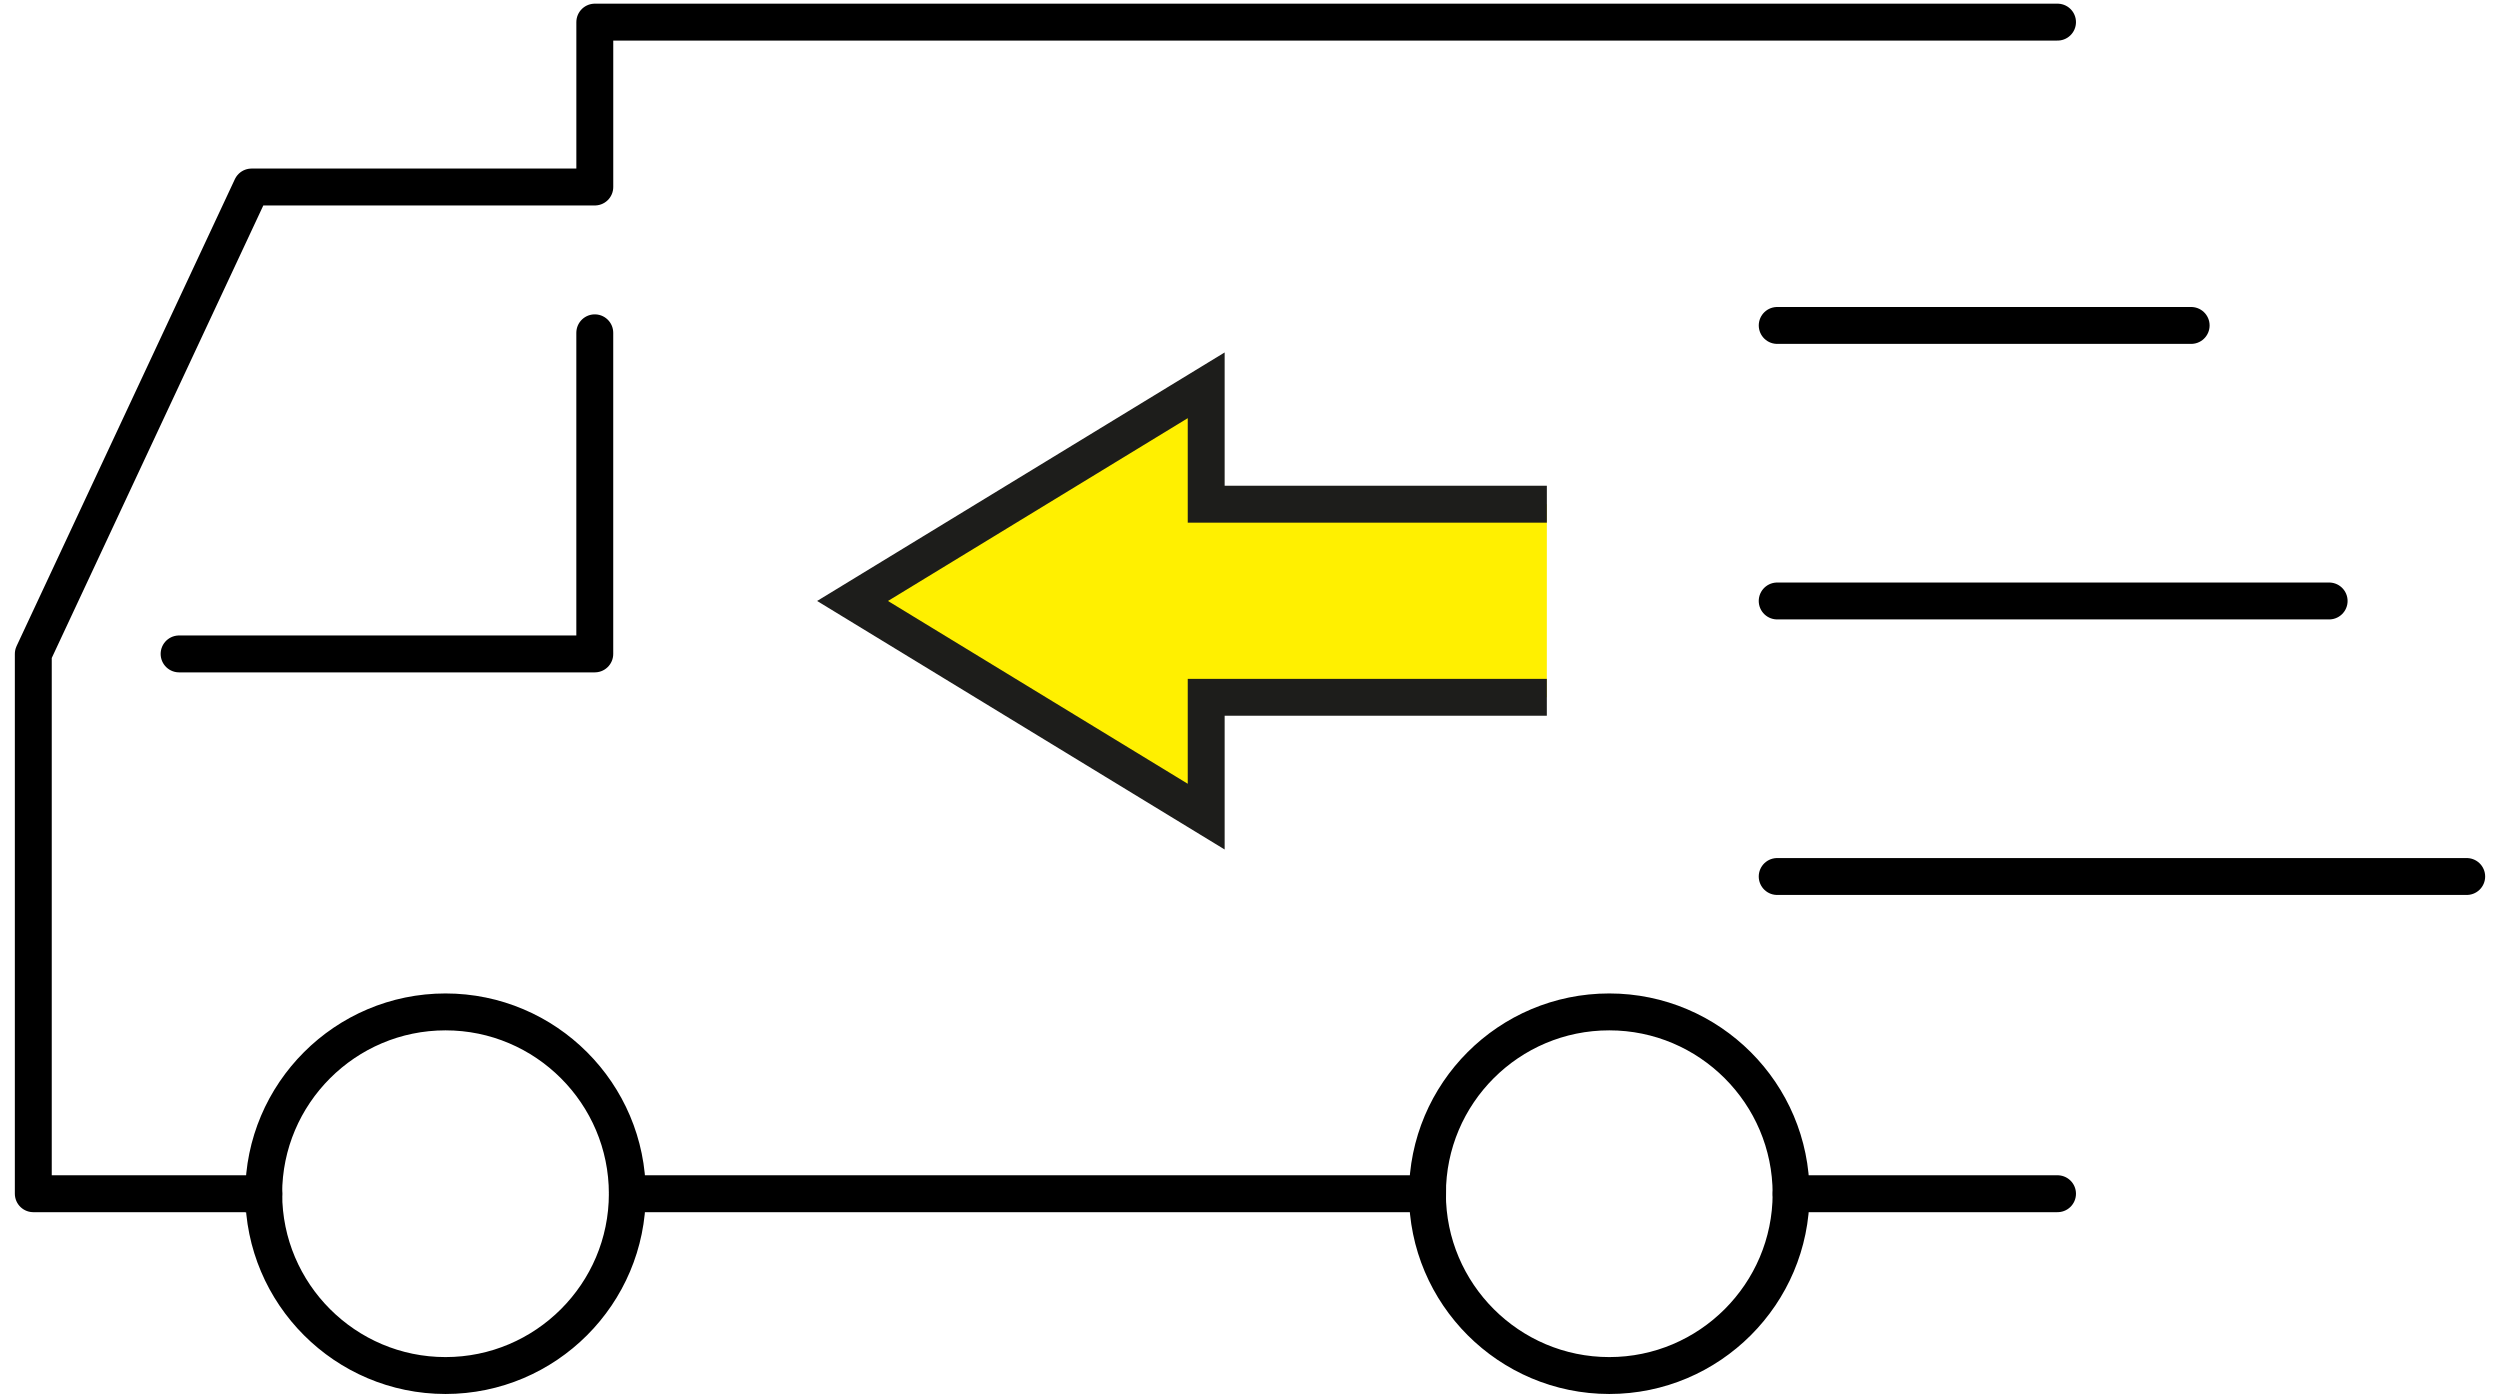
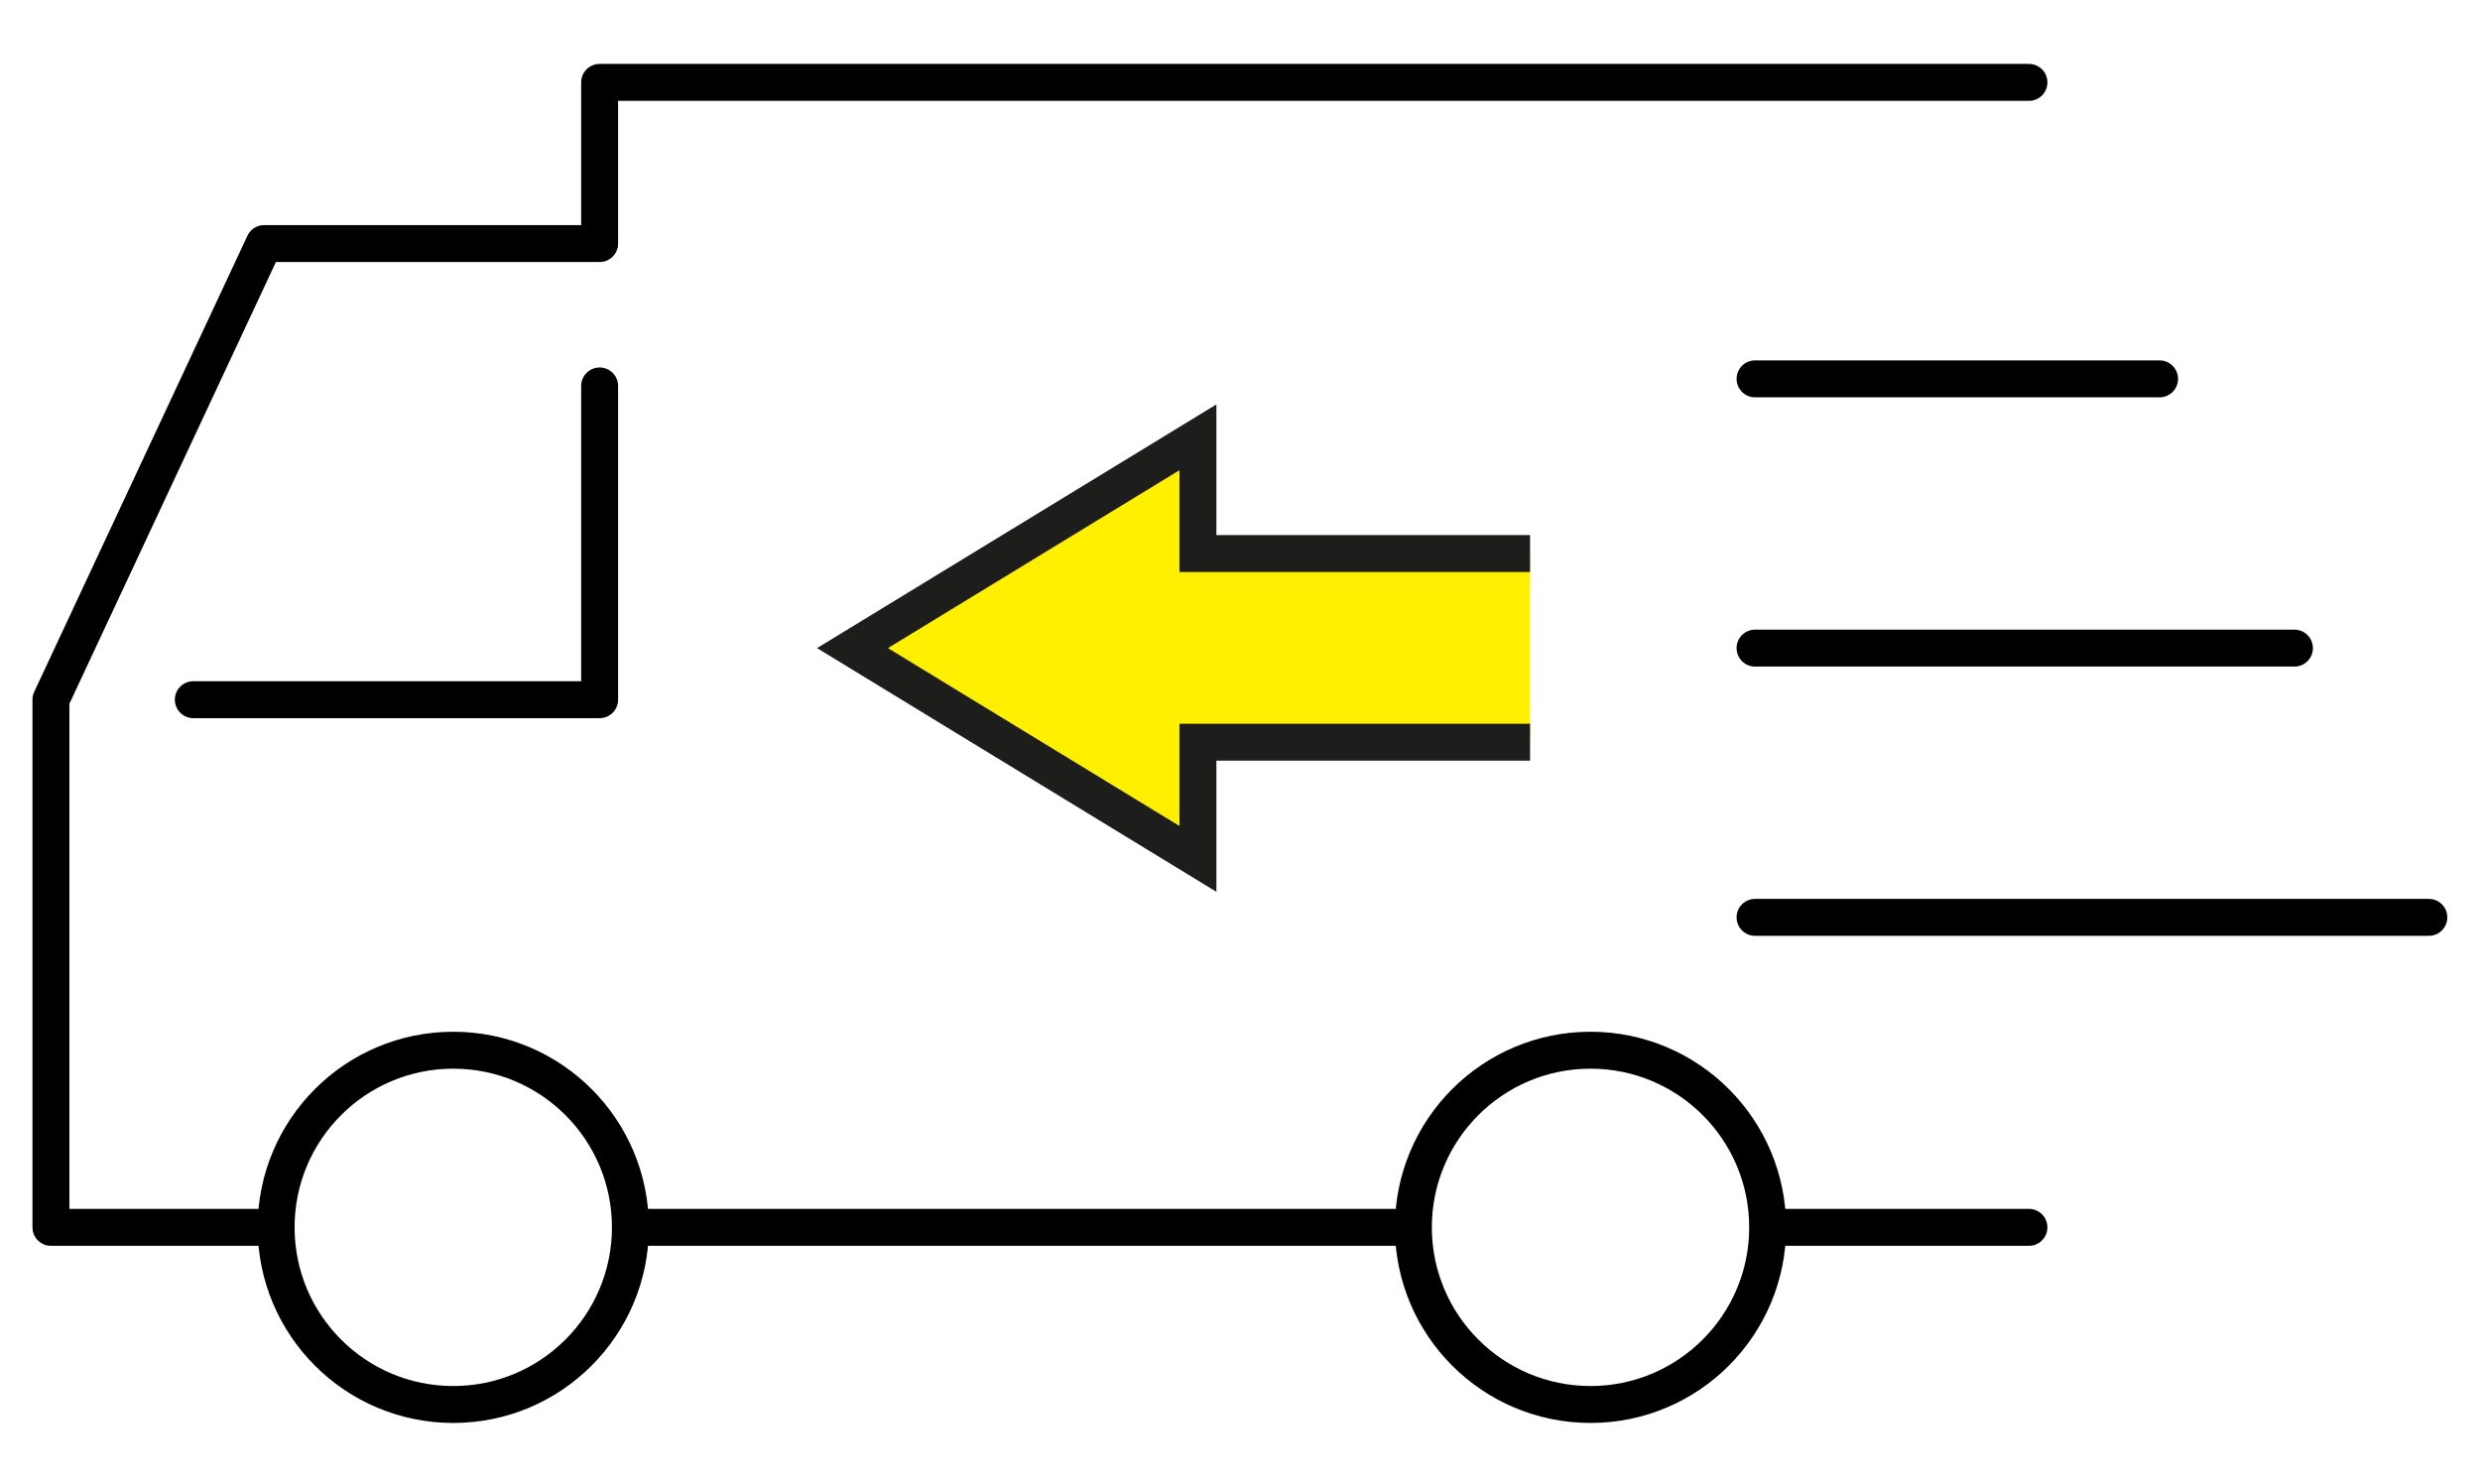
- <svg xmlns="http://www.w3.org/2000/svg" width="113" height="63" viewBox="0 0 113 63" fill="none">
-   <path d="M26.884 15.043v14.514H8.095M93 53.956H80.959" stroke="#000" stroke-width="1.668" stroke-miterlimit="10" stroke-linecap="round" stroke-linejoin="round" />
-   <path d="M11.92 53.956H1.505v-24.4l9.866-21.103h15.514V1H93" stroke="#000" stroke-width="1.668" stroke-miterlimit="10" stroke-linecap="round" stroke-linejoin="round" />
-   <path d="M64.52 53.956H28.352M64.52 53.956c0 4.53 3.688 8.218 8.219 8.218 4.53 0 8.218-3.688 8.218-8.218 0-4.53-3.688-8.218-8.218-8.218a8.216 8.216 0 0 0-8.218 8.218ZM11.92 53.956c0 4.53 3.687 8.218 8.217 8.218 4.53 0 8.218-3.688 8.218-8.218 0-4.53-3.687-8.218-8.218-8.218-4.53 0-8.218 3.687-8.218 8.218Z" stroke="#000" stroke-width="1.668" stroke-miterlimit="10" stroke-linecap="round" />
-   <path d="M69.918 22.79H54.52v-5.374l-15.985 9.748 15.985 9.748v-5.394h15.397" fill="#FFF000" />
-   <path d="M69.918 22.79H54.52v-5.374l-15.985 9.748 15.985 9.748v-5.394h15.397" stroke="#1D1D1B" stroke-width="1.668" stroke-miterlimit="10" />
-   <path d="M105.277 27.164H80.329M99.04 14.71H80.33M111.495 39.618H80.329" stroke="#000" stroke-width="1.668" stroke-miterlimit="10" stroke-linecap="round" stroke-linejoin="round" />
+ <svg xmlns="http://www.w3.org/2000/svg" viewBox="0 0 112 67">
+   <path d="M27.08 17.43V31.6H8.73M91.63 55.43H79.87" style="fill:none;stroke:#000;stroke-linecap:round;stroke-linejoin:round;stroke-width:1.668px" />
+   <path d="M12.47 55.43H2.3V31.6L11.93 11h15.15V3.72h64.55" style="fill:none;stroke:#000;stroke-linecap:round;stroke-linejoin:round;stroke-width:1.668px" />
+   <path d="M63.82 55.43H28.51M63.83 55.43a8 8 0 1 0 8-8 8 8 0 0 0-8 8ZM12.47 55.43a8 8 0 1 0 8-8 8 8 0 0 0-8 8Z" style="fill:none;stroke:#000;stroke-linecap:round;stroke-miterlimit:10;stroke-width:1.668px" />
+   <path d="M69.1 25h-15v-5.25l-15.6 9.52 15.6 9.52v-5.27h15" style="fill:#fff000" />
+   <path d="M69.1 25h-15v-5.25l-15.6 9.52 15.6 9.52v-5.27h15" style="fill:none;stroke:#1d1d1b;stroke-miterlimit:10;stroke-width:1.668px" />
+   <path d="M103.62 29.27H79.26M97.53 17.11H79.26M109.69 41.43H79.26" style="fill:none;stroke:#000;stroke-linecap:round;stroke-linejoin:round;stroke-width:1.668px" />
</svg>
